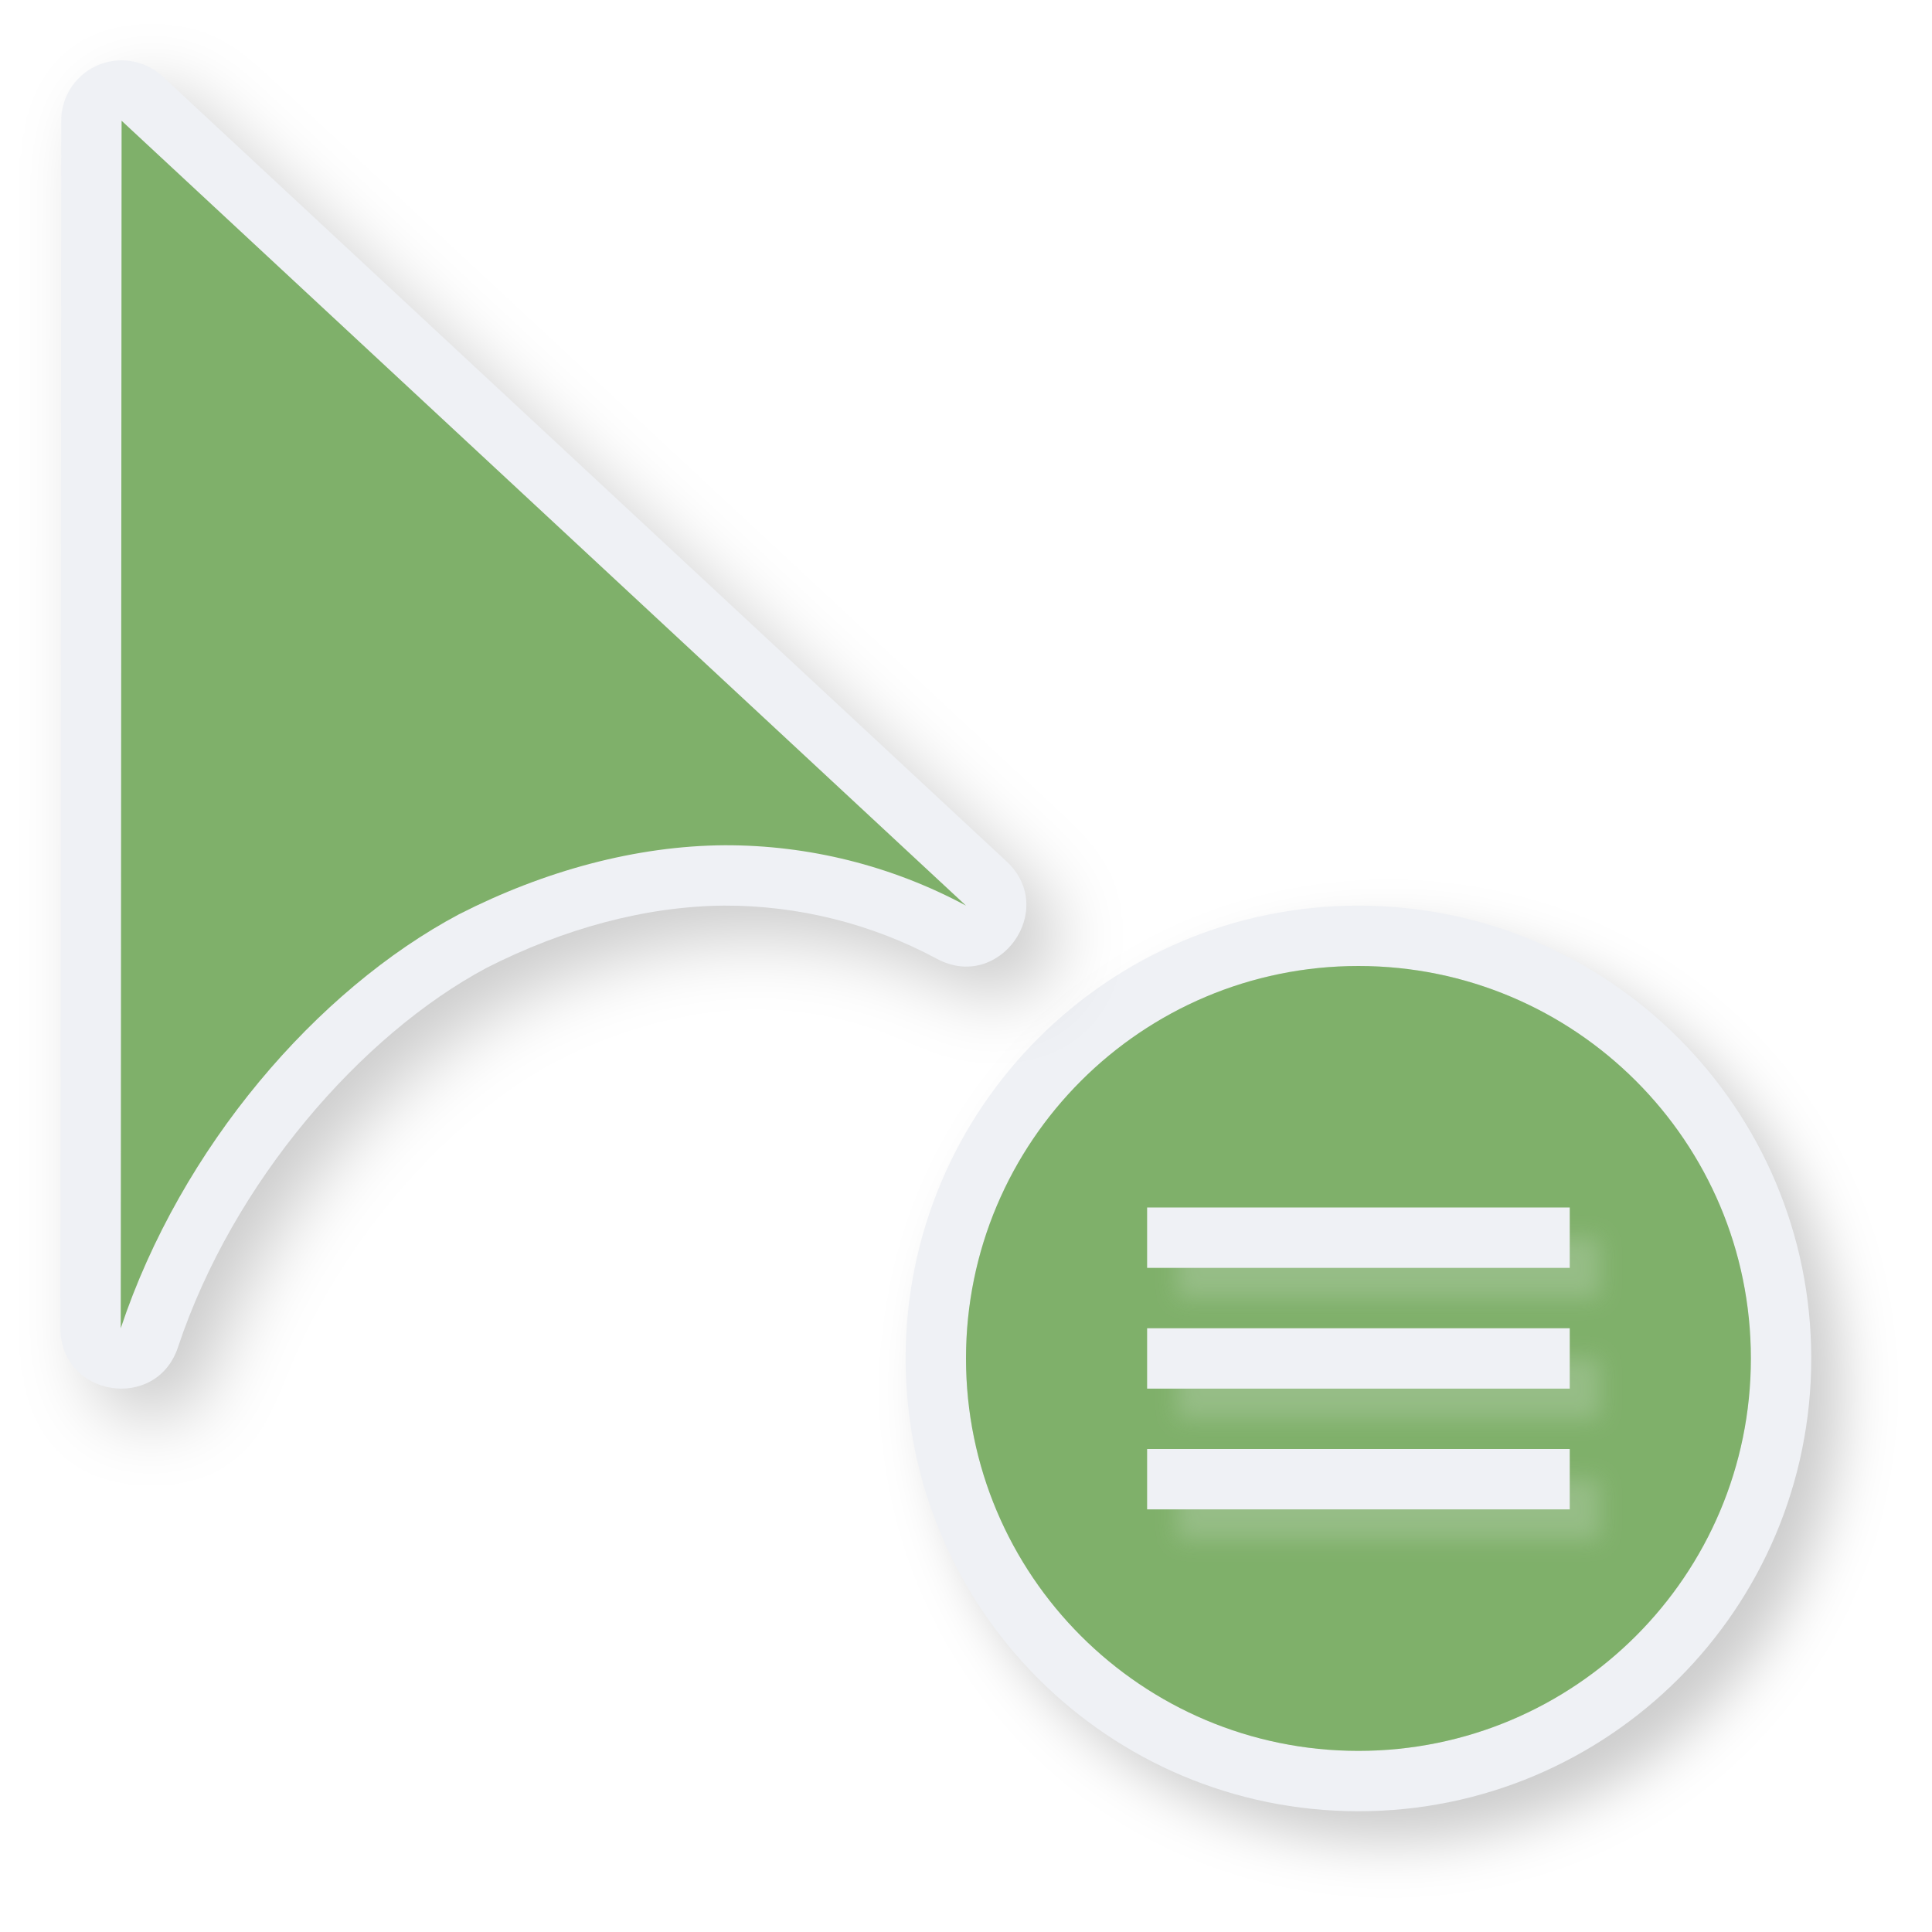
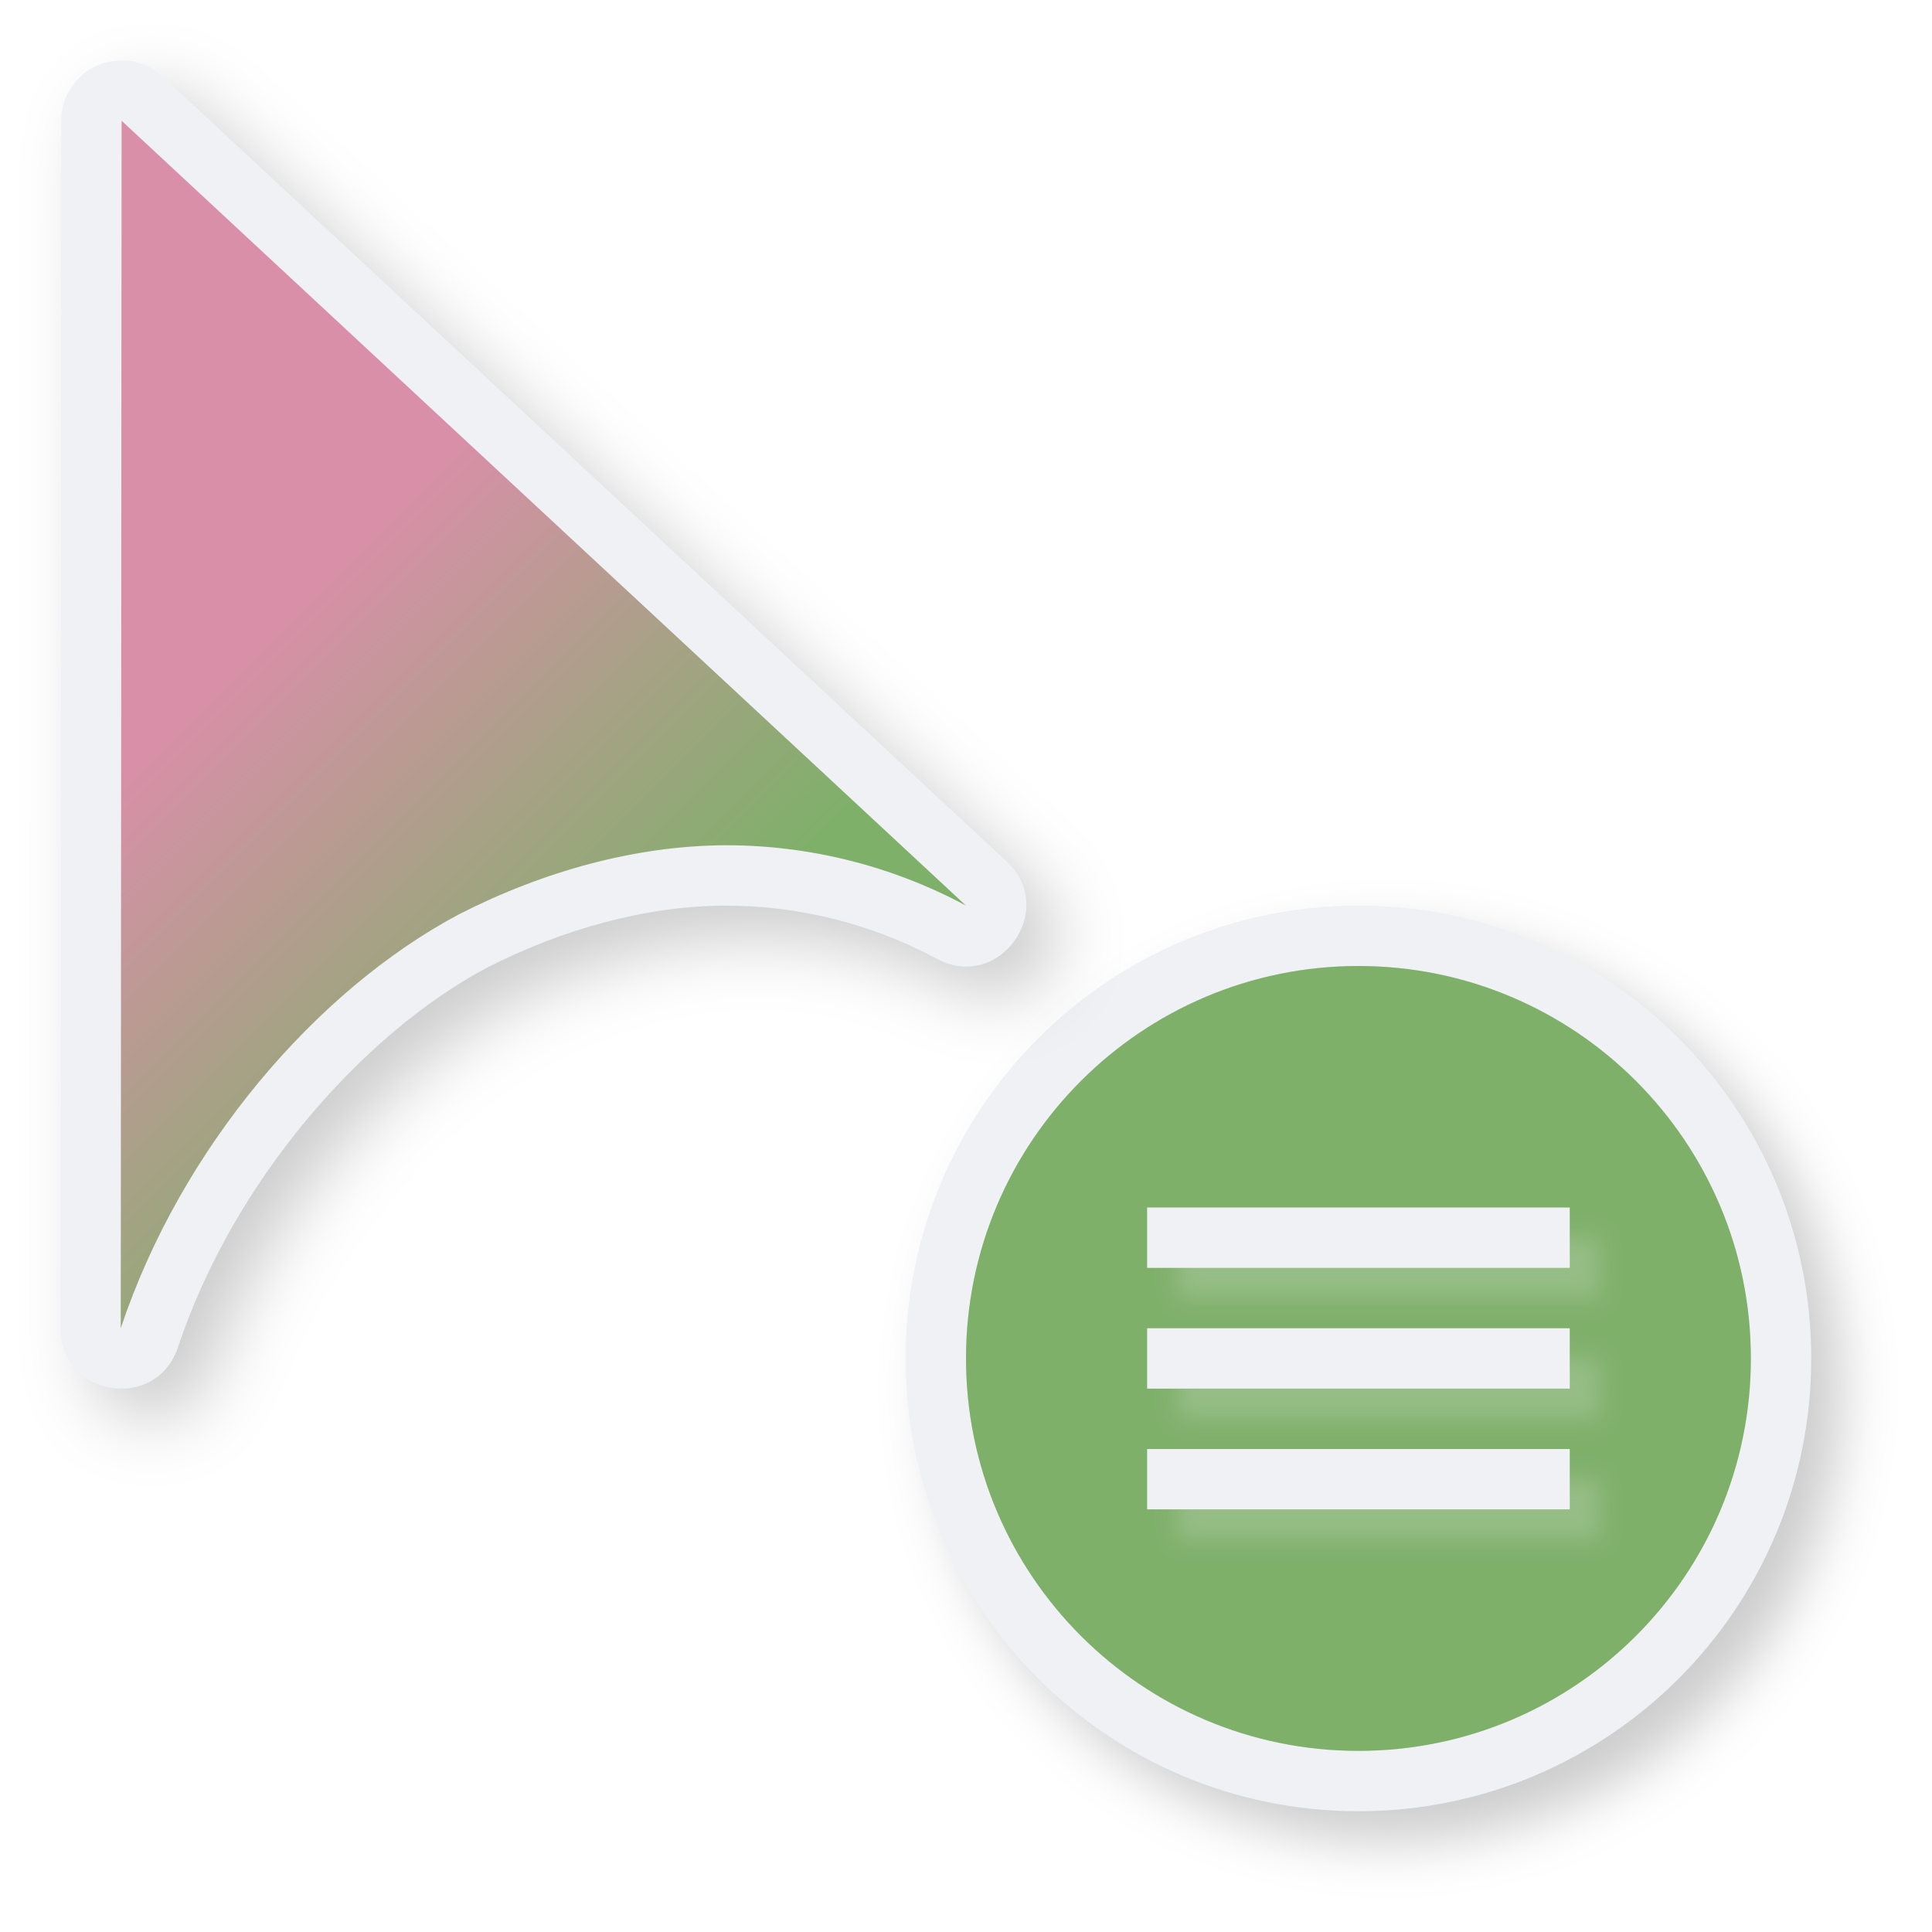
<svg xmlns="http://www.w3.org/2000/svg" width="32" height="32">
+   <defs>
+     <linearGradient id="pinkTip" gradientUnits="userSpaceOnUse" x1="2" y1="2" x2="20" y2="20">
+       <stop offset="0" stop-color="#d98fa8" />
+       <stop offset="0.3" stop-color="#d98fa8" />
+       <stop offset="0.65" stop-color="#7fb06a" />
+     </linearGradient>
+   </defs>
  <defs>
    <filter id="a" width="1.144" height="1.144" x="-.072" y="-.072" style="color-interpolation-filters:sRGB">
      <feGaussianBlur stdDeviation=".45" />
    </filter>
    <filter id="c" width="1.123" height="1.173" x="-.062" y="-.086" style="color-interpolation-filters:sRGB">
      <feGaussianBlur stdDeviation=".18" />
    </filter>
    <filter id="d" width="1.171" height="1.124" x="-.085" y="-.062" style="color-interpolation-filters:sRGB">
      <feGaussianBlur stdDeviation=".57" />
    </filter>
  </defs>
  <path d="M30.5 23a7.5 7.5 0 0 1-7.5 7.5 7.5 7.5 0 0 1-7.5-7.5 7.5 7.5 0 0 1 7.5-7.5 7.5 7.5 0 0 1 7.5 7.5" style="opacity:.2;fill:#000;fill-opacity:1;stroke:none;stroke-width:2.727;stroke-linecap:round;stroke-linejoin:round;stroke-miterlimit:4;stroke-dasharray:none;stroke-opacity:1;filter:url(#a)" />
  <path d="M30 22.5a7.5 7.5 0 0 1-7.5 7.5 7.5 7.5 0 0 1-7.5-7.5 7.5 7.5 0 0 1 7.5-7.5 7.5 7.5 0 0 1 7.5 7.5" style="opacity:1;fill:#eff1f5;fill-opacity:1;stroke:none;stroke-width:2.727;stroke-linecap:round;stroke-linejoin:round;stroke-miterlimit:4;stroke-dasharray:none;stroke-opacity:1" />
  <path d="M18 18v2h-1.71c-.097-.01-.193.001-.29 0a3 3 0 0 0 0 6v-1a2 2 0 0 1 0-4h2v2l4-2.5z" style="fill:none;fill-opacity:1;fill-rule:evenodd" />
-   <path d="M29 22.5a6.5 6.5 0 0 1-6.5 6.5 6.5 6.5 0 0 1-6.5-6.5 6.5 6.5 0 0 1 6.5-6.5 6.5 6.5 0 0 1 6.5 6.5" style="opacity:1;fill:#7fb06a;fill-opacity:1;stroke:none;stroke-width:2.364;stroke-linecap:round;stroke-linejoin:round;stroke-miterlimit:4;stroke-dasharray:none;stroke-opacity:1" />
-   <path d="M29 22.5a6.5 6.5 0 0 1-6.5 6.5 6.5 6.5 0 0 1-6.5-6.5 6.5 6.5 0 0 1 6.5-6.5 6.5 6.5 0 0 1 6.5 6.5" style="opacity:.2;fill:#7fb06a;fill-opacity:1;stroke:none;stroke-width:2.364;stroke-linecap:round;stroke-linejoin:round;stroke-miterlimit:4;stroke-dasharray:none;stroke-opacity:1" />
+   <path d="M29 22.5a6.5 6.5 0 0 1-6.5 6.5 6.5 6.5 0 0 1-6.5-6.5 6.5 6.5 0 0 1 6.5-6.5 6.5 6.5 0 0 1 6.5 6.5" style="opacity:1;fill:url(#pinkTip);fill-opacity:1;stroke:none;stroke-width:2.364;stroke-linecap:round;stroke-linejoin:round;stroke-miterlimit:4;stroke-dasharray:none;stroke-opacity:1" />
+   <path d="M29 22.5a6.5 6.5 0 0 1-6.5 6.5 6.5 6.5 0 0 1-6.5-6.5 6.5 6.5 0 0 1 6.5-6.5 6.5 6.5 0 0 1 6.5 6.5" style="opacity:.2;fill:url(#pinkTip);fill-opacity:1;stroke:none;stroke-width:2.364;stroke-linecap:round;stroke-linejoin:round;stroke-miterlimit:4;stroke-dasharray:none;stroke-opacity:1" />
  <path d="M19.5 20.5v1h7v-1zm0 2v1h7v-1zm0 2v1h7v-1z" style="opacity:.2;fill:#eff1f5;fill-opacity:1;stroke-width:.312;filter:url(#c)" />
  <path d="M19 20v1h7v-1zm0 2v1h7v-1zm0 2v1h7v-1z" style="fill:#eff1f5;fill-opacity:1;stroke-width:.312" />
  <path d="M2.462 1.501a1 1 0 0 0-.948.998L1.5 22.498c-.001 1.136 1.59 1.394 1.948.316.91-2.735 3.035-5.176 5.113-6.284 1.276-.65 2.635-1.02 3.932-1.03a7.4 7.4 0 0 1 3.525.881c1.034.556 2.013-.818 1.152-1.615L3.194 1.767a1 1 0 0 0-.732-.266" style="color:#000;font-style:normal;font-variant:normal;font-weight:400;font-stretch:normal;font-size:medium;line-height:normal;font-family:sans-serif;font-variant-ligatures:normal;font-variant-position:normal;font-variant-caps:normal;font-variant-numeric:normal;font-variant-alternates:normal;font-feature-settings:normal;text-indent:0;text-align:start;text-decoration:none;text-decoration-line:none;text-decoration-style:solid;text-decoration-color:#000;letter-spacing:normal;word-spacing:normal;text-transform:none;writing-mode:lr-tb;direction:ltr;text-orientation:mixed;dominant-baseline:auto;baseline-shift:baseline;text-anchor:start;white-space:normal;shape-padding:0;clip-rule:nonzero;display:inline;overflow:visible;visibility:visible;opacity:.2;isolation:auto;mix-blend-mode:normal;color-interpolation:sRGB;color-interpolation-filters:linearRGB;solid-color:#000;solid-opacity:1;vector-effect:none;fill:#000;fill-opacity:1;fill-rule:nonzero;stroke:none;stroke-width:1.999;stroke-linecap:round;stroke-linejoin:round;stroke-miterlimit:4;stroke-dasharray:none;stroke-dashoffset:0;stroke-opacity:1;filter:url(#d);color-rendering:auto;image-rendering:auto;shape-rendering:auto;text-rendering:auto;enable-background:accumulate" />
  <path d="M1.962 1.001A1 1 0 0 0 1.014 2L1 21.998c-.001 1.136 1.59 1.394 1.948.316.91-2.735 3.035-5.176 5.113-6.284 1.276-.65 2.635-1.02 3.932-1.03a7.4 7.4 0 0 1 3.525.881c1.034.556 2.013-.818 1.152-1.615L2.694 1.267a1 1 0 0 0-.732-.266" style="color:#000;font-style:normal;font-variant:normal;font-weight:400;font-stretch:normal;font-size:medium;line-height:normal;font-family:sans-serif;font-variant-ligatures:normal;font-variant-position:normal;font-variant-caps:normal;font-variant-numeric:normal;font-variant-alternates:normal;font-feature-settings:normal;text-indent:0;text-align:start;text-decoration:none;text-decoration-line:none;text-decoration-style:solid;text-decoration-color:#000;letter-spacing:normal;word-spacing:normal;text-transform:none;writing-mode:lr-tb;direction:ltr;text-orientation:mixed;dominant-baseline:auto;baseline-shift:baseline;text-anchor:start;white-space:normal;shape-padding:0;clip-rule:nonzero;display:inline;overflow:visible;visibility:visible;opacity:1;isolation:auto;mix-blend-mode:normal;color-interpolation:sRGB;color-interpolation-filters:linearRGB;solid-color:#000;solid-opacity:1;vector-effect:none;fill:#eff1f5;fill-opacity:1;fill-rule:nonzero;stroke:none;stroke-width:1.999;stroke-linecap:round;stroke-linejoin:round;stroke-miterlimit:4;stroke-dasharray:none;stroke-dashoffset:0;stroke-opacity:1;color-rendering:auto;image-rendering:auto;shape-rendering:auto;text-rendering:auto;enable-background:accumulate" />
-   <path d="M2.014 2 2 22c1-3 3.247-5.604 5.603-6.857C9.023 14.419 10.54 14.01 12 14a8.4 8.4 0 0 1 4 1z" style="opacity:1;fill:#7fb06a;fill-opacity:1;stroke:none;stroke-width:1.679;stroke-linecap:round;stroke-linejoin:round;stroke-miterlimit:4;stroke-dasharray:none;stroke-opacity:1" />
+   <path d="M2.014 2 2 22c1-3 3.247-5.604 5.603-6.857C9.023 14.419 10.54 14.01 12 14a8.4 8.4 0 0 1 4 1z" style="opacity:1;fill:url(#pinkTip);fill-opacity:1;stroke:none;stroke-width:1.679;stroke-linecap:round;stroke-linejoin:round;stroke-miterlimit:4;stroke-dasharray:none;stroke-opacity:1" />
  <path id="hotspot" d="m 3.014,2 v 1 h -1 V 2 Z" display="none" fill="#333333" stroke-width="1.076" />
</svg>
